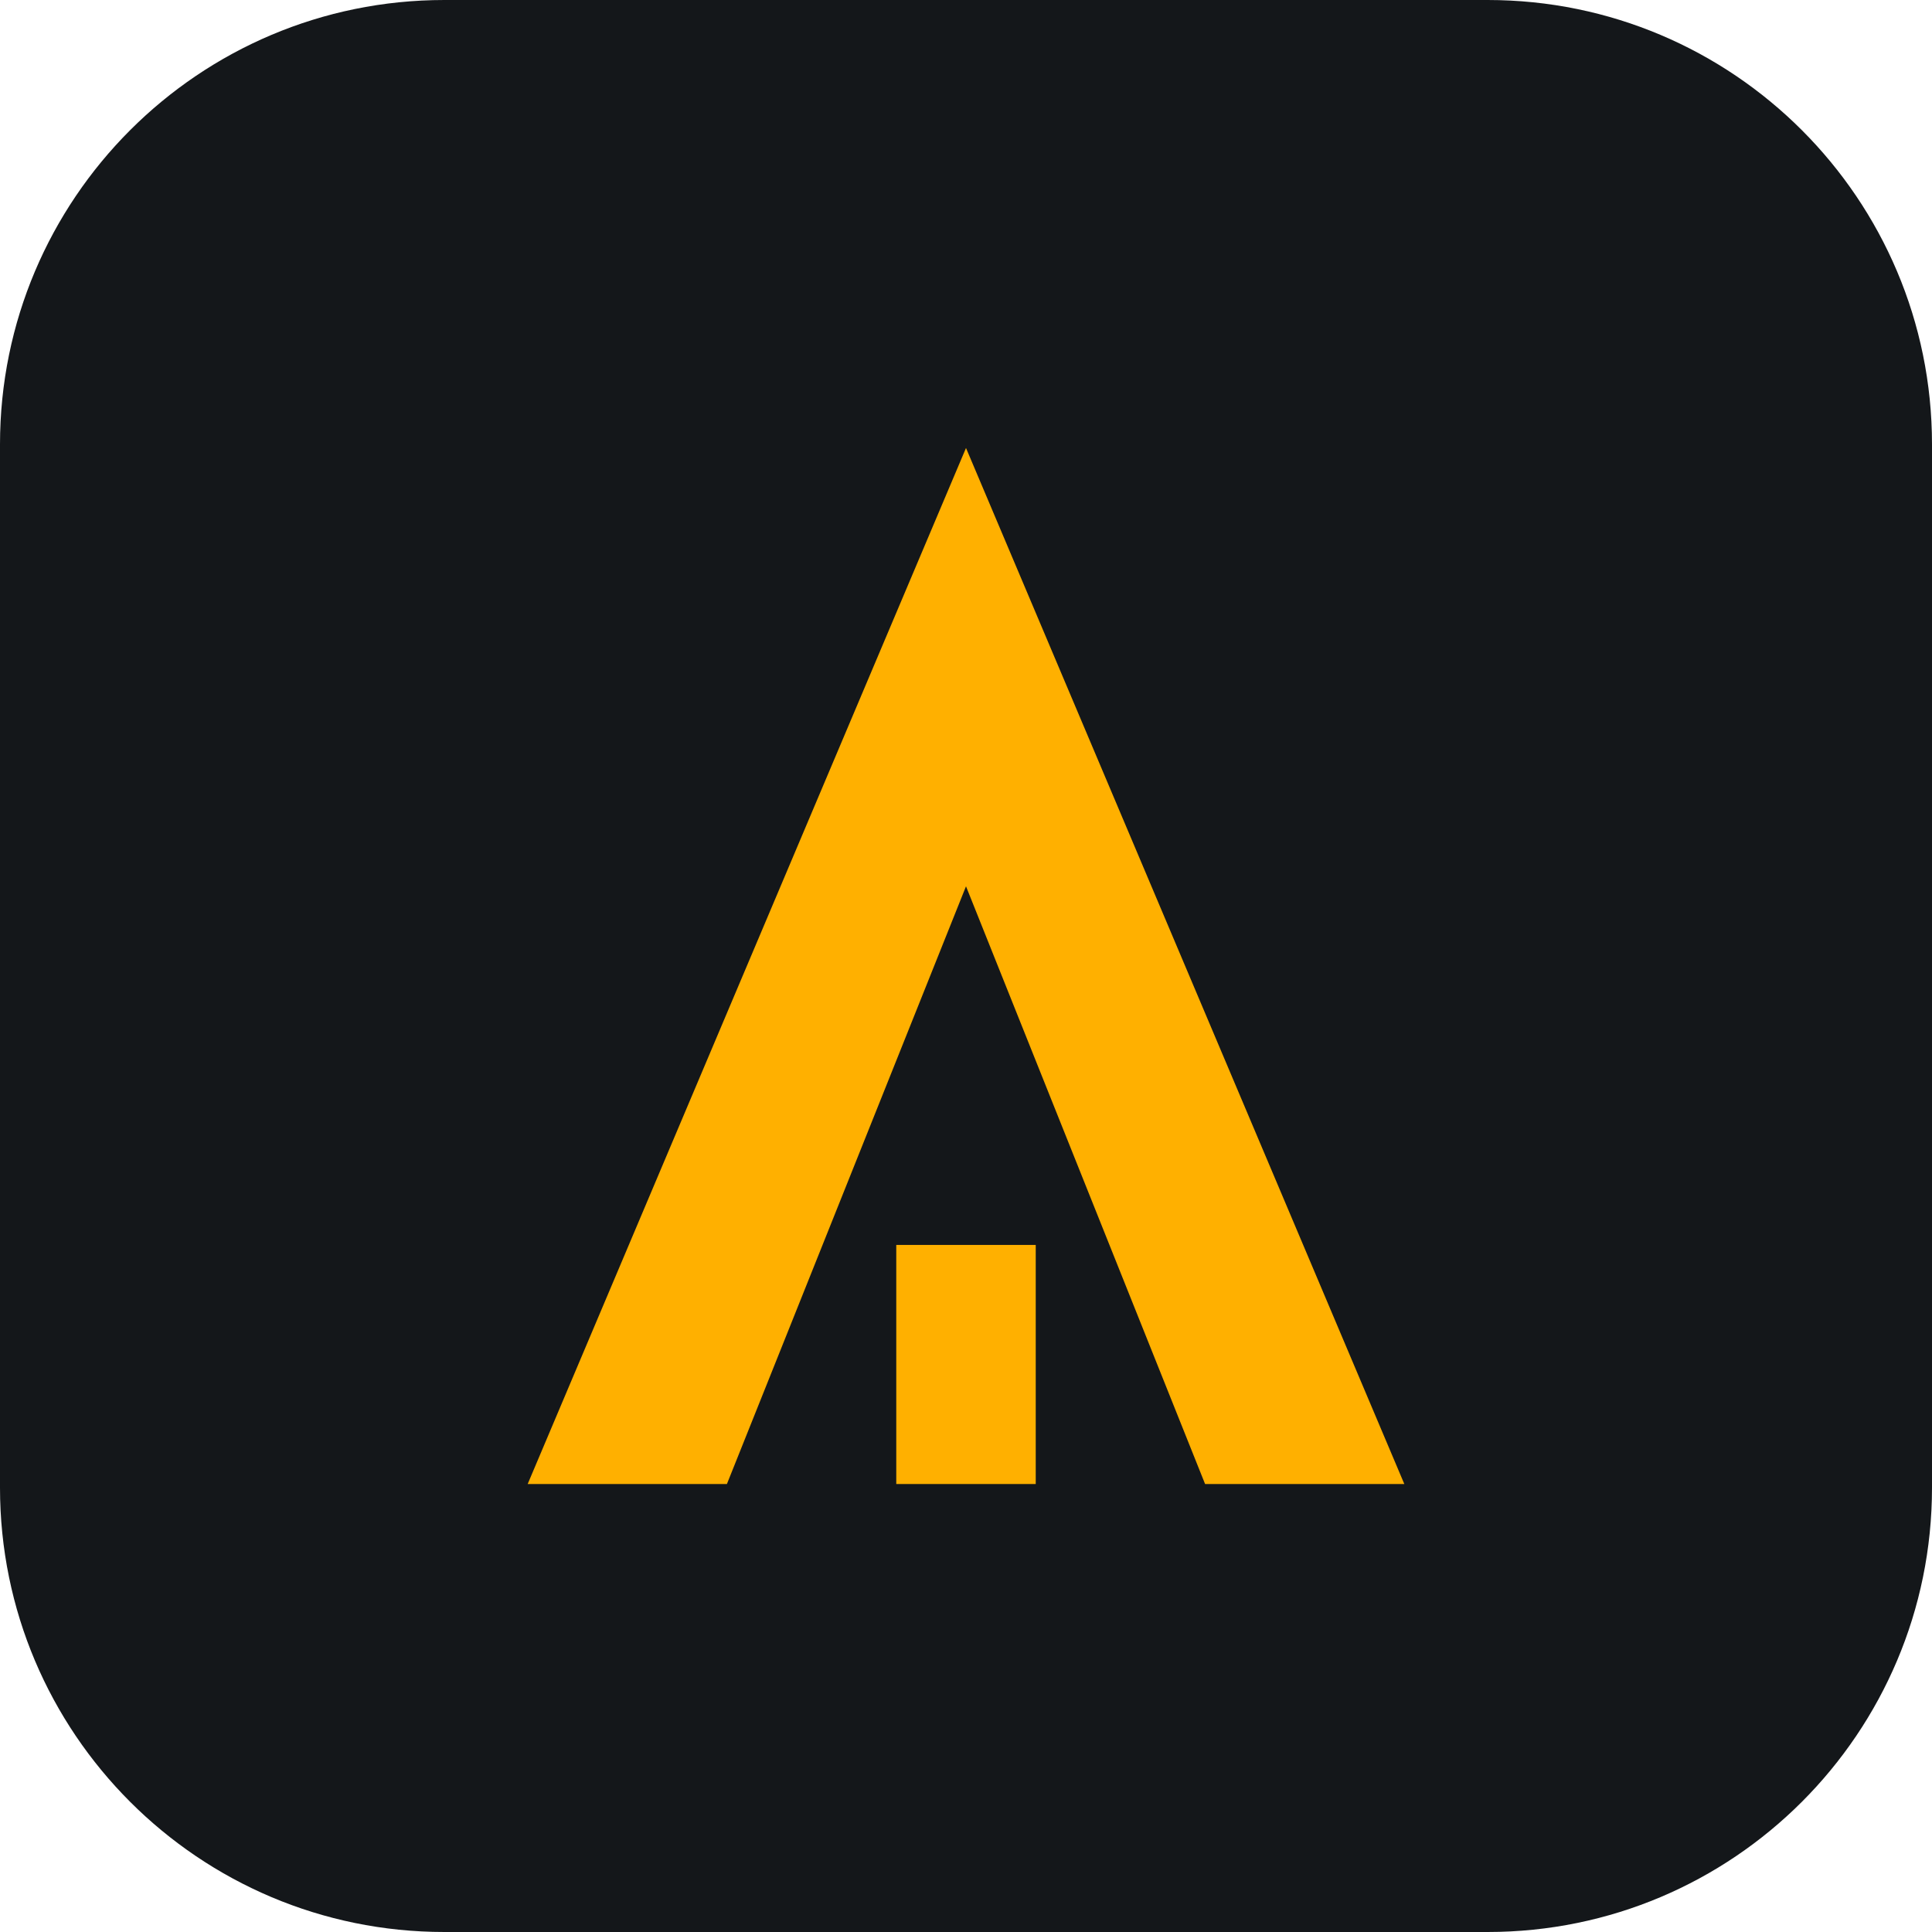
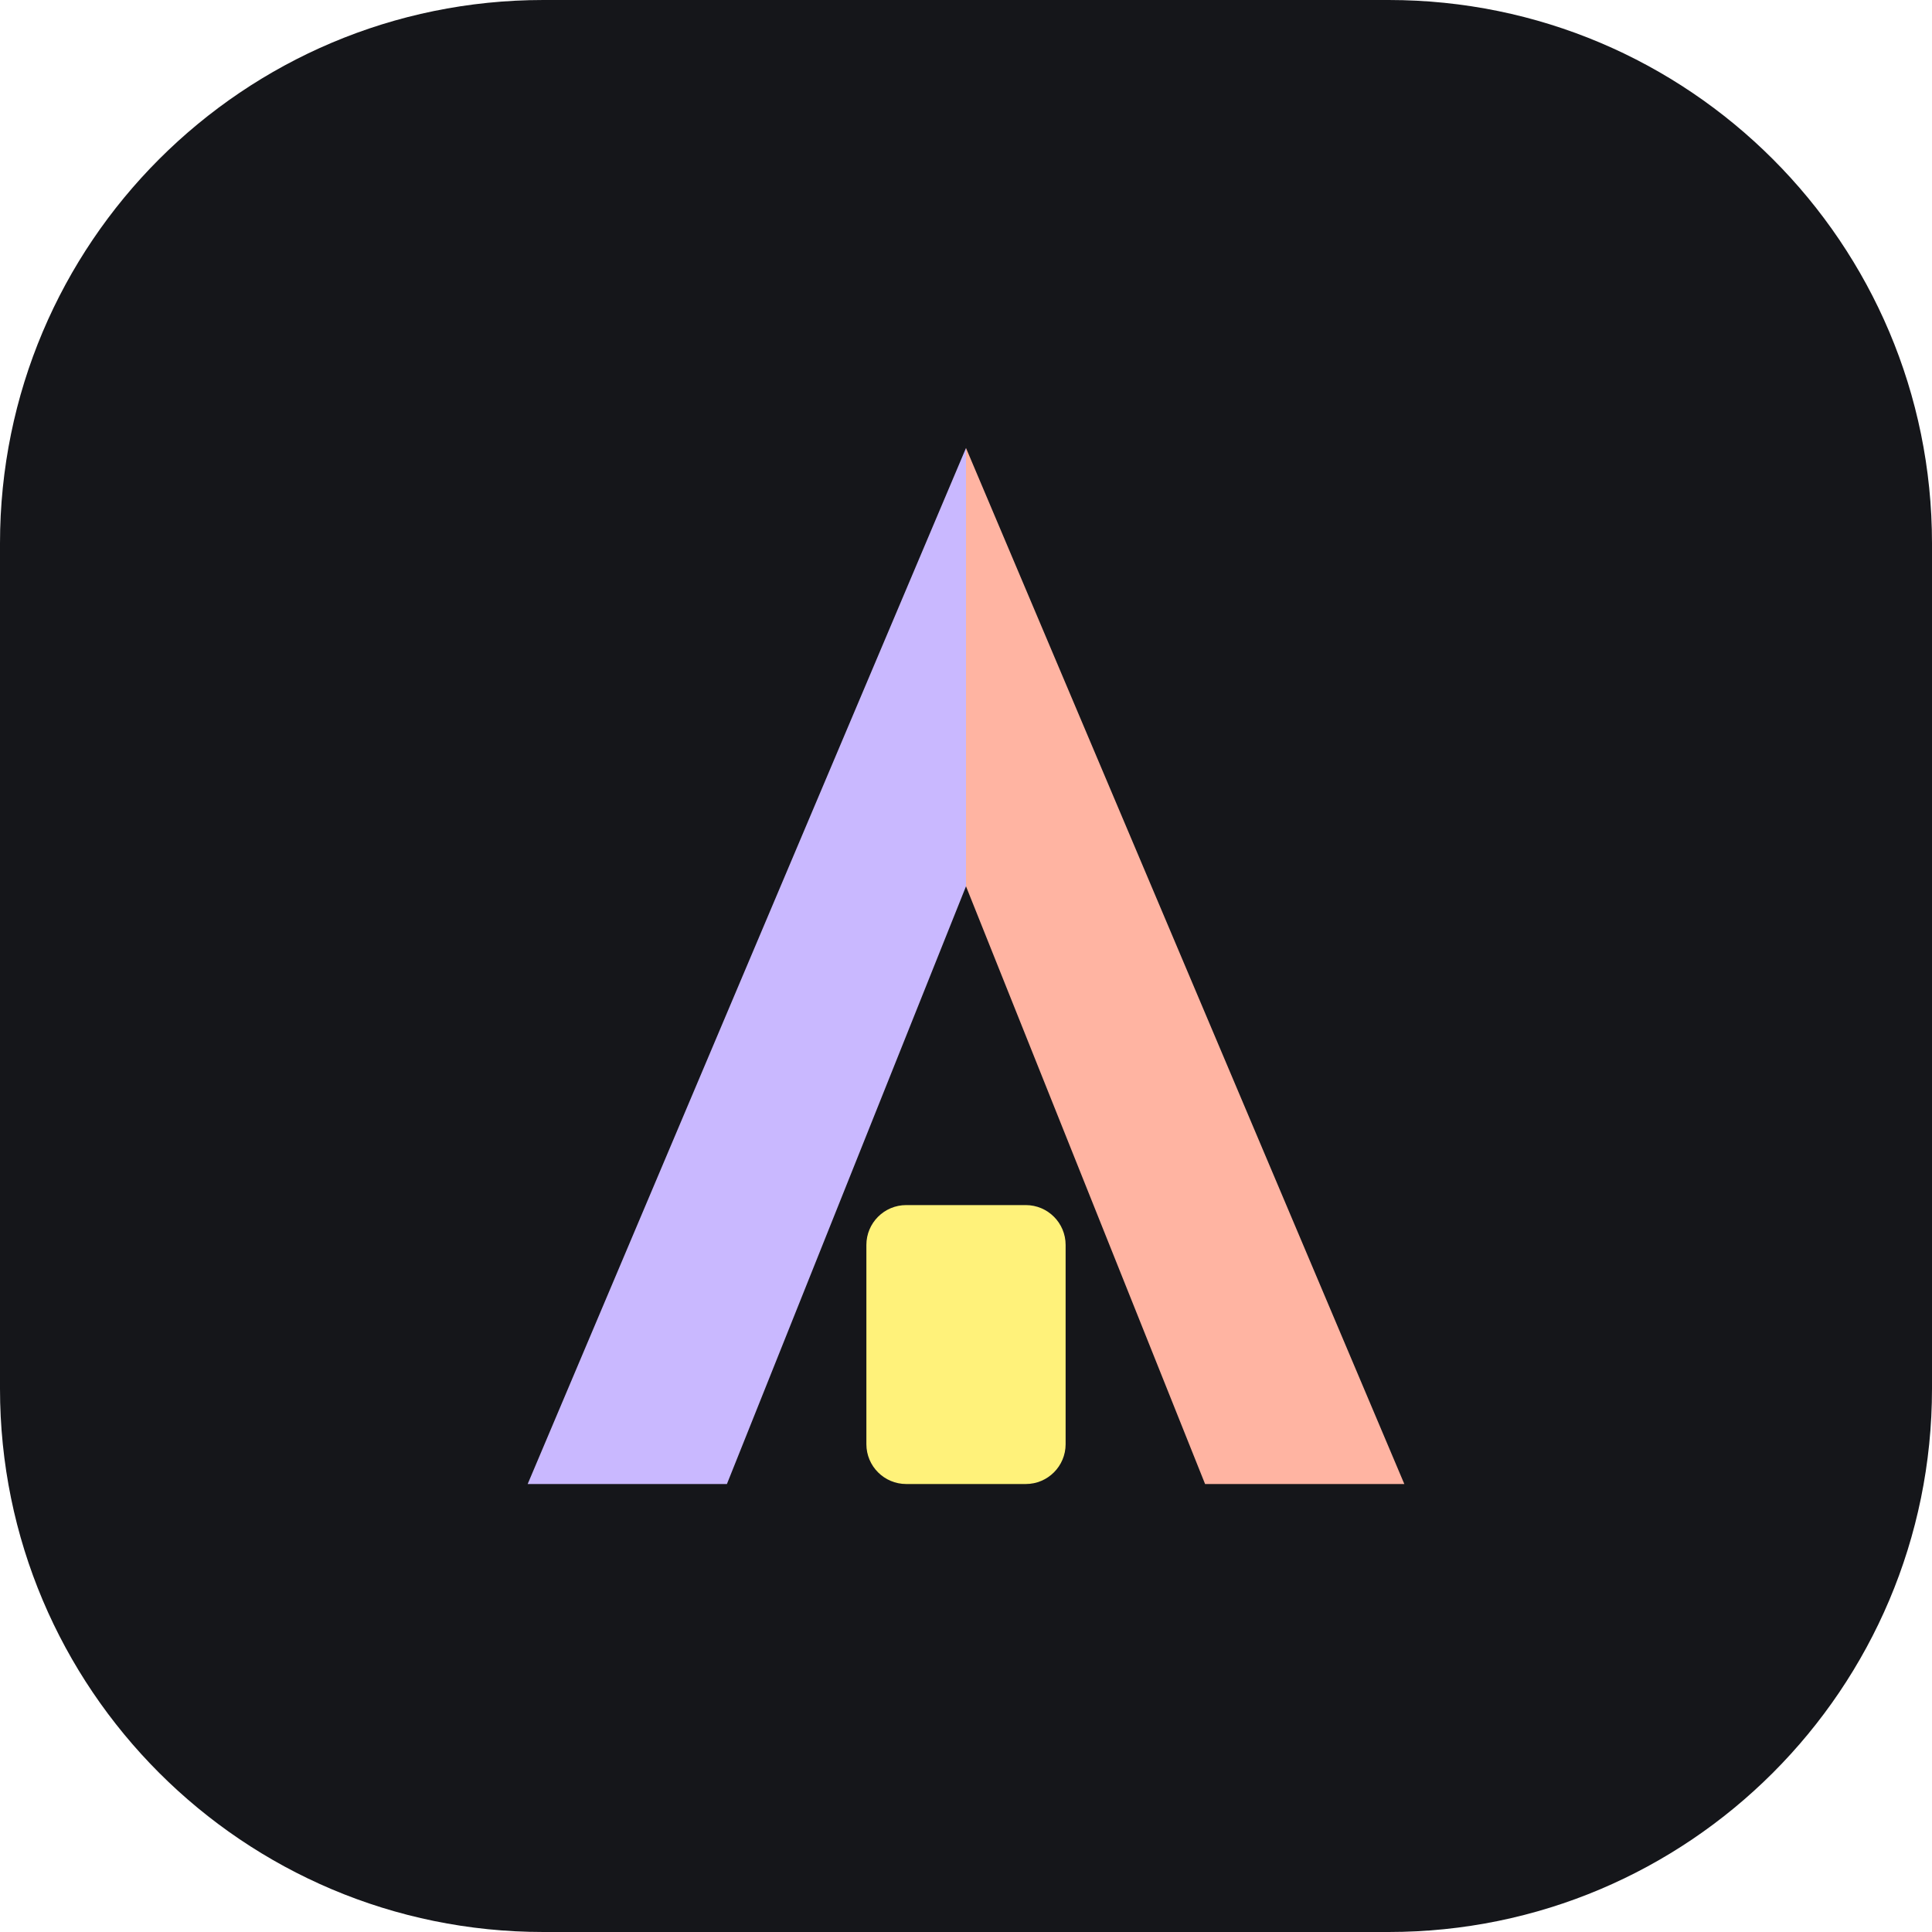
<svg xmlns="http://www.w3.org/2000/svg" viewBox="0 0 64 64" width="64" height="64">
-   <rect width="64" height="64" rx="14.72" fill="#14171A" />
-   <g transform="translate(10.88 10.88) scale(0.66)" fill="#FFB000">
-     <polygon points="32,6 10,58 20,58 32,28" />
-     <polygon points="32,6 32,28 44,58 54,58" />
-     <rect x="28.5" y="46" width="7" height="12" />
+   <rect width="64" height="64" rx="18" fill="#15161A" />
+   <g transform="translate(10.88 10.88) scale(0.66)">
+     <polygon points="32,6 10,58 20,58 32,28" fill="#C9B8FF" />
+     <polygon points="32,6 32,28 44,58 54,58" fill="#FFB4A2" />
+     <rect x="27" y="44" width="10" height="14" rx="2" fill="#FFF27A" />
  </g>
</svg>
